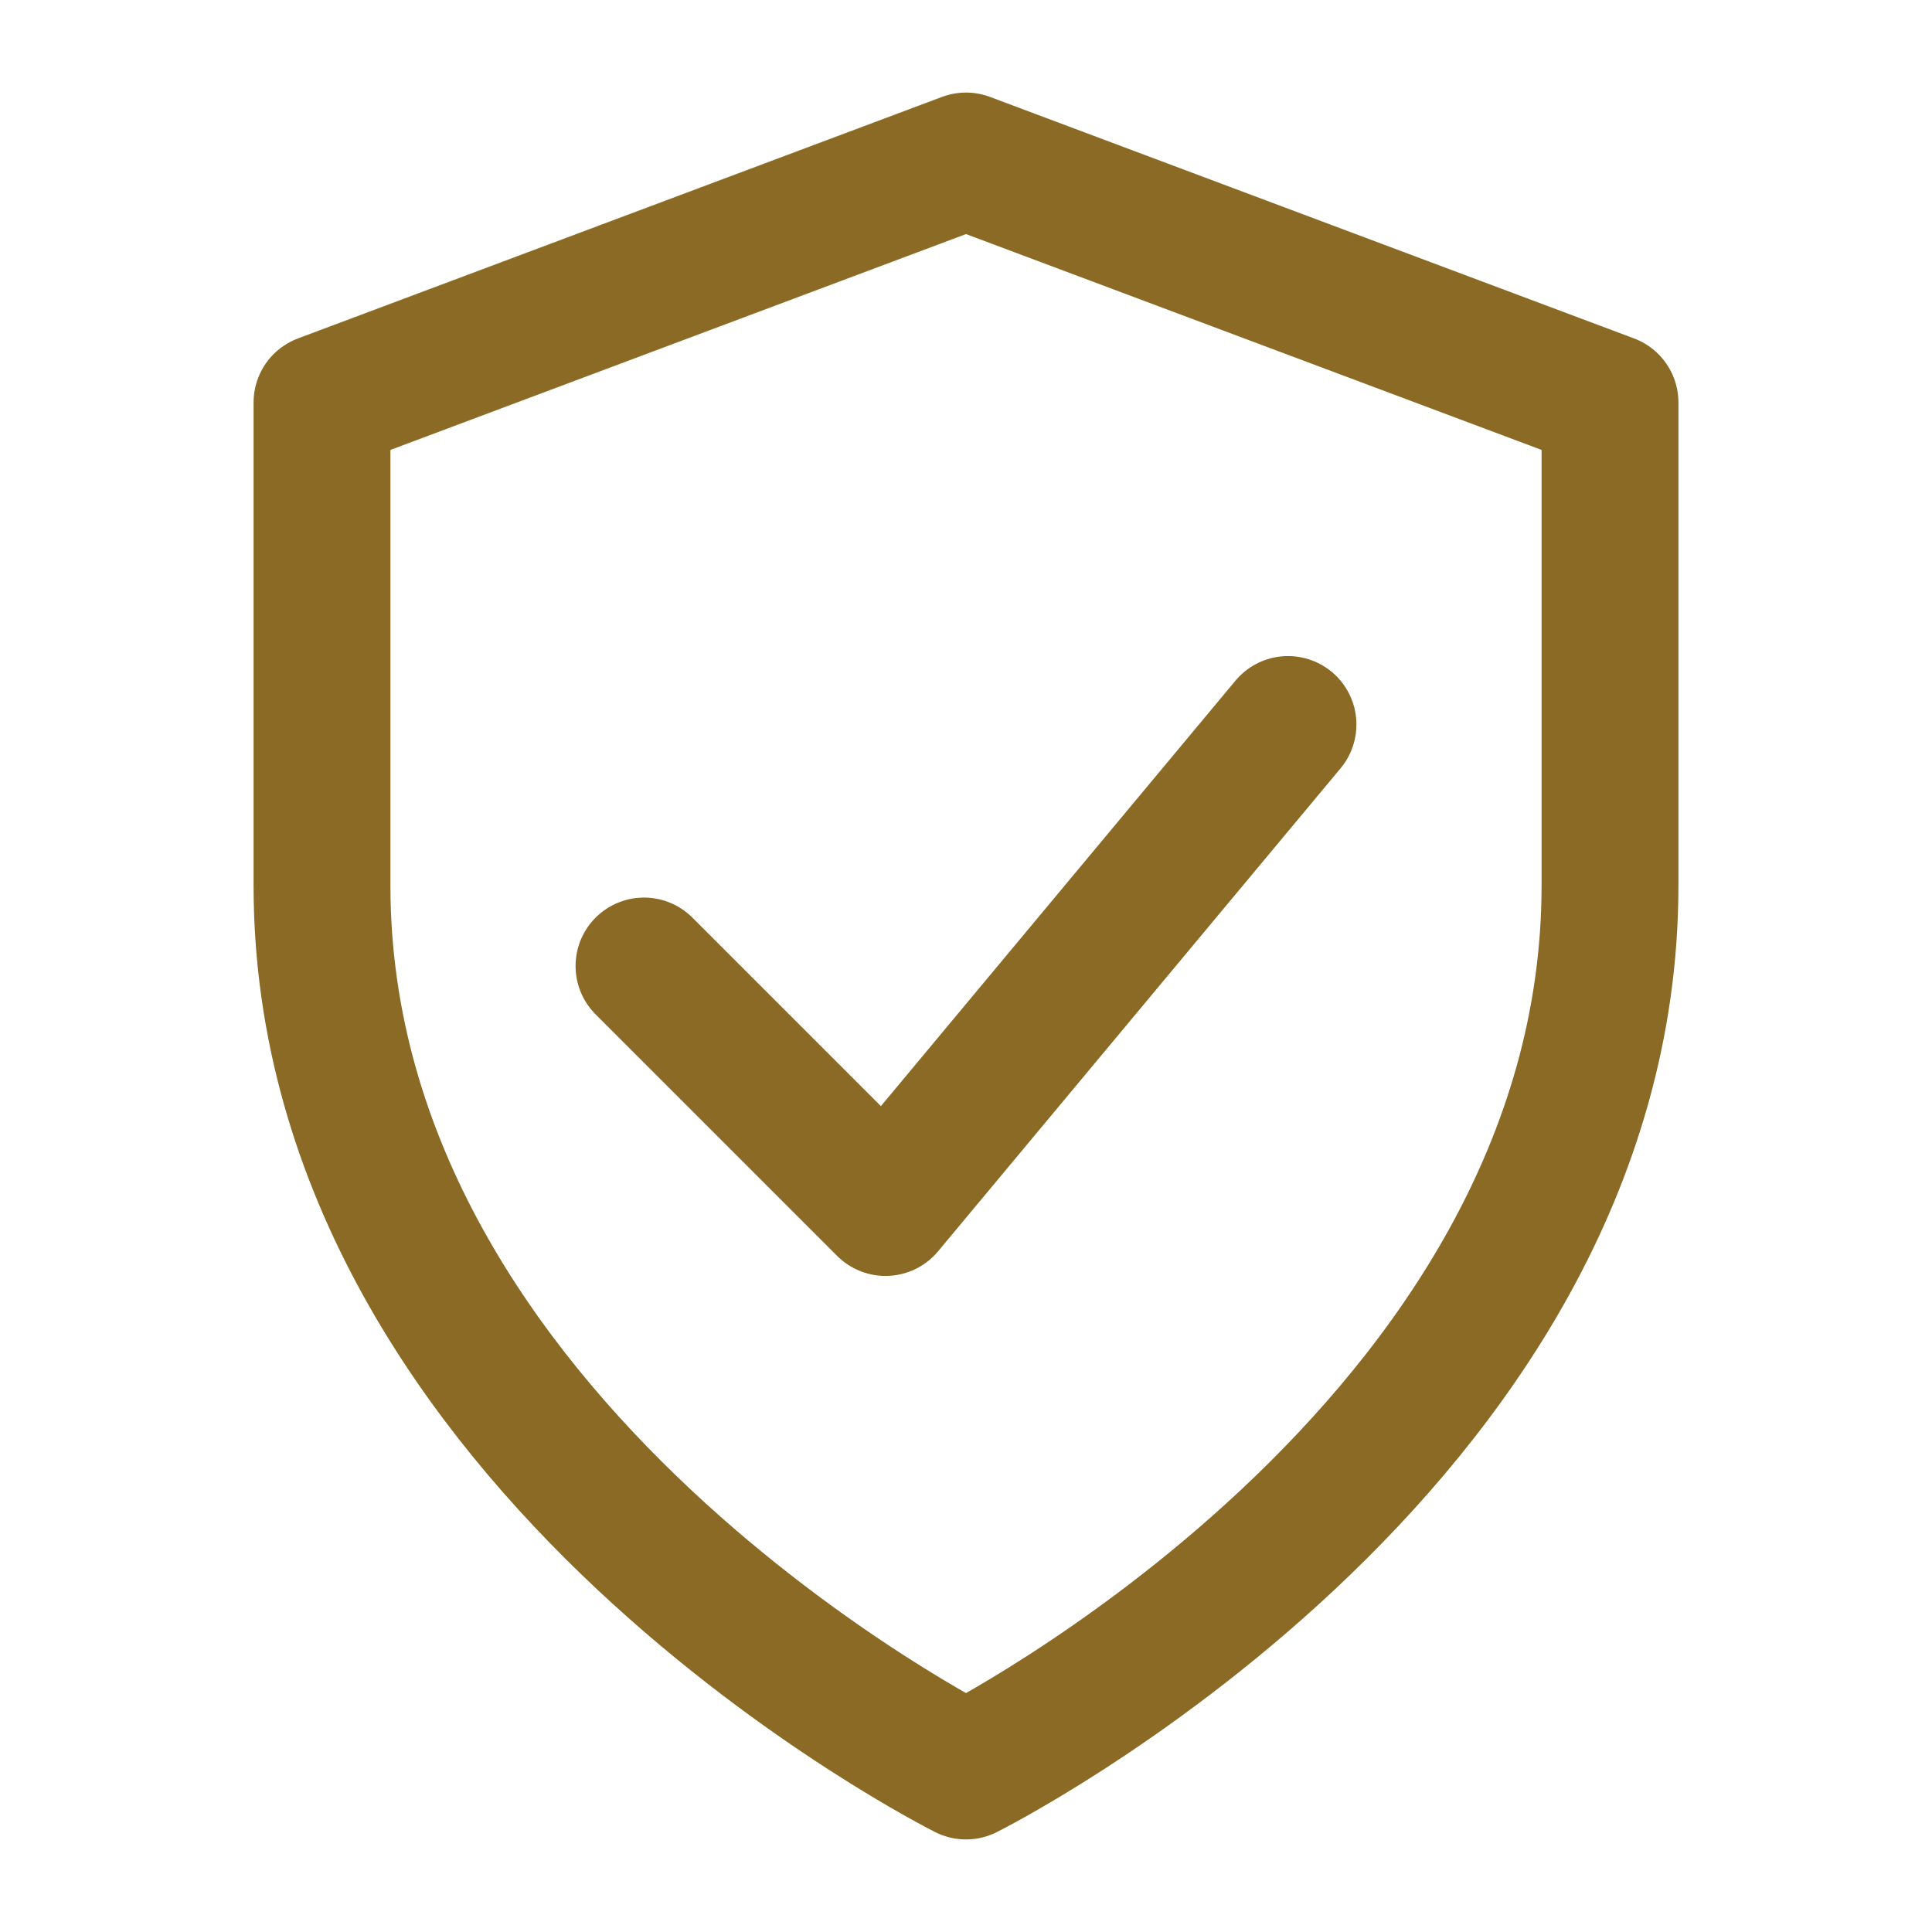
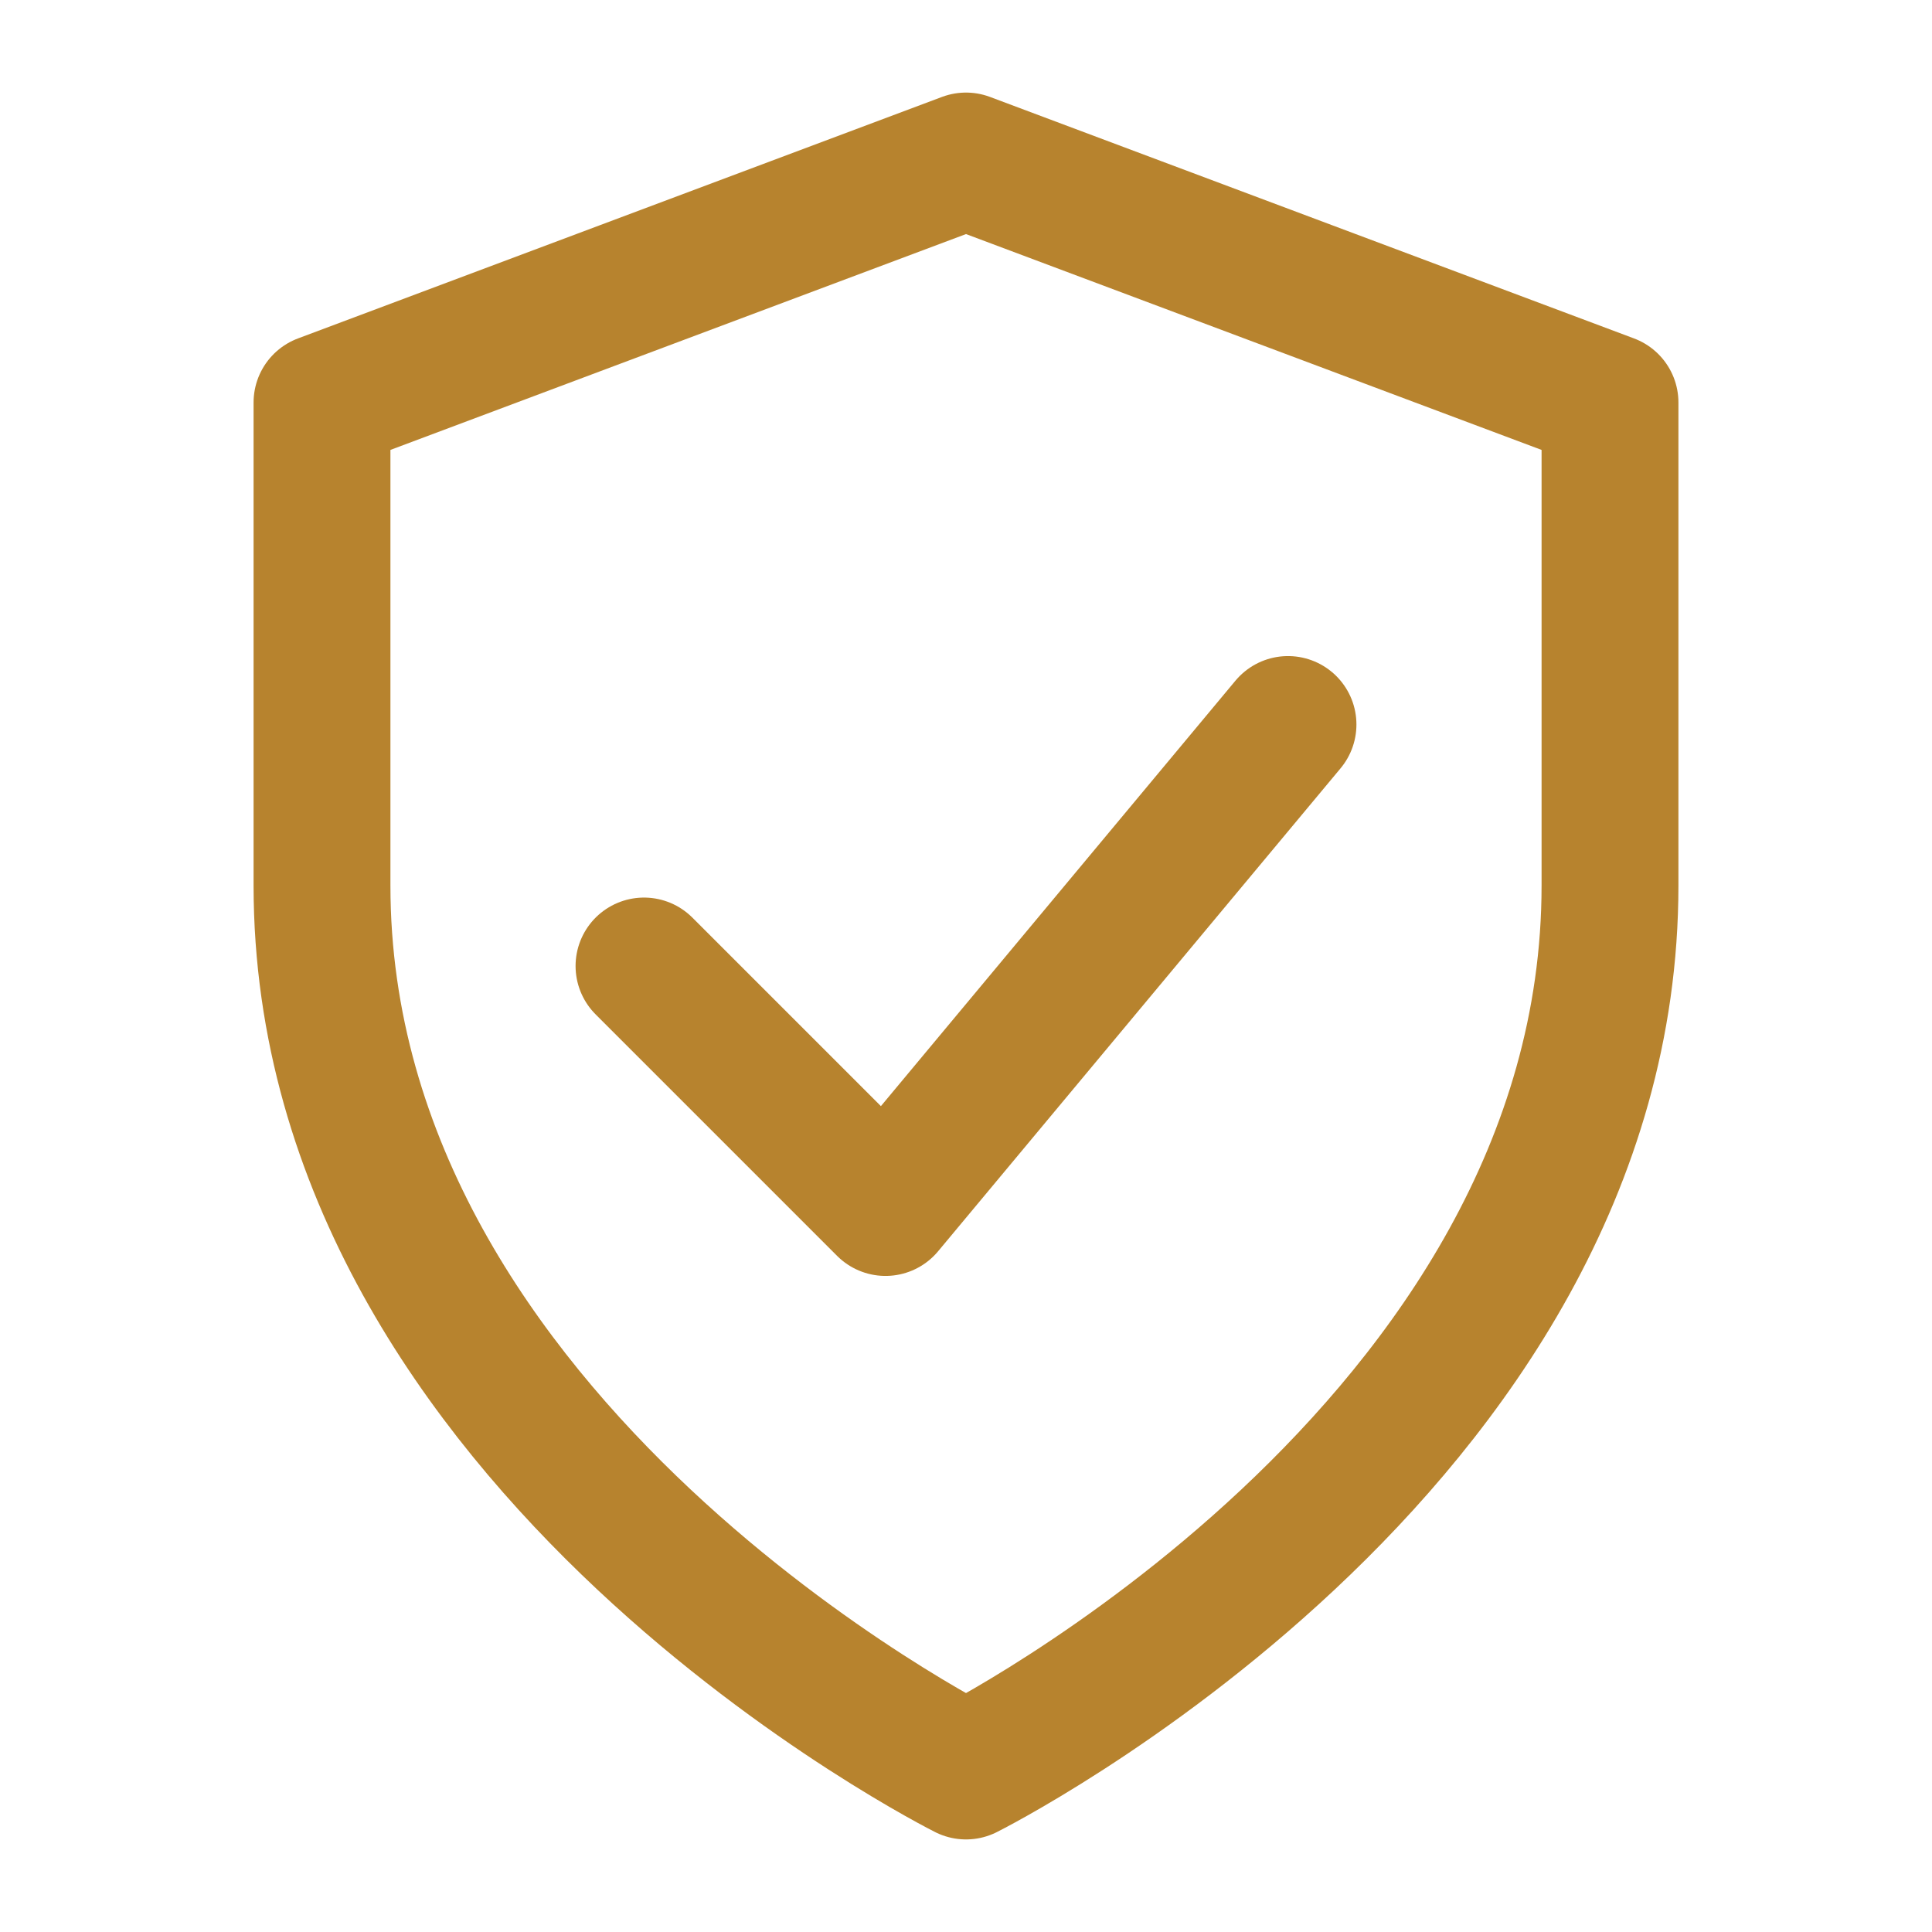
- <svg xmlns="http://www.w3.org/2000/svg" viewBox="0 0 24 24" fill="none" stroke="#8a6a24" stroke-width="1.7" stroke-linecap="round" stroke-linejoin="round">
+ <svg xmlns="http://www.w3.org/2000/svg" viewBox="0 0 24 24" fill="none" stroke="#B7832E" stroke-width="1.7" stroke-linecap="round" stroke-linejoin="round">
  <path d="M12 22s8-4 8-11V5l-8-3-8 3v6c0 7 8 11 8 11Z" />
  <path d="m8 12 3 3 5-6" />
</svg>
